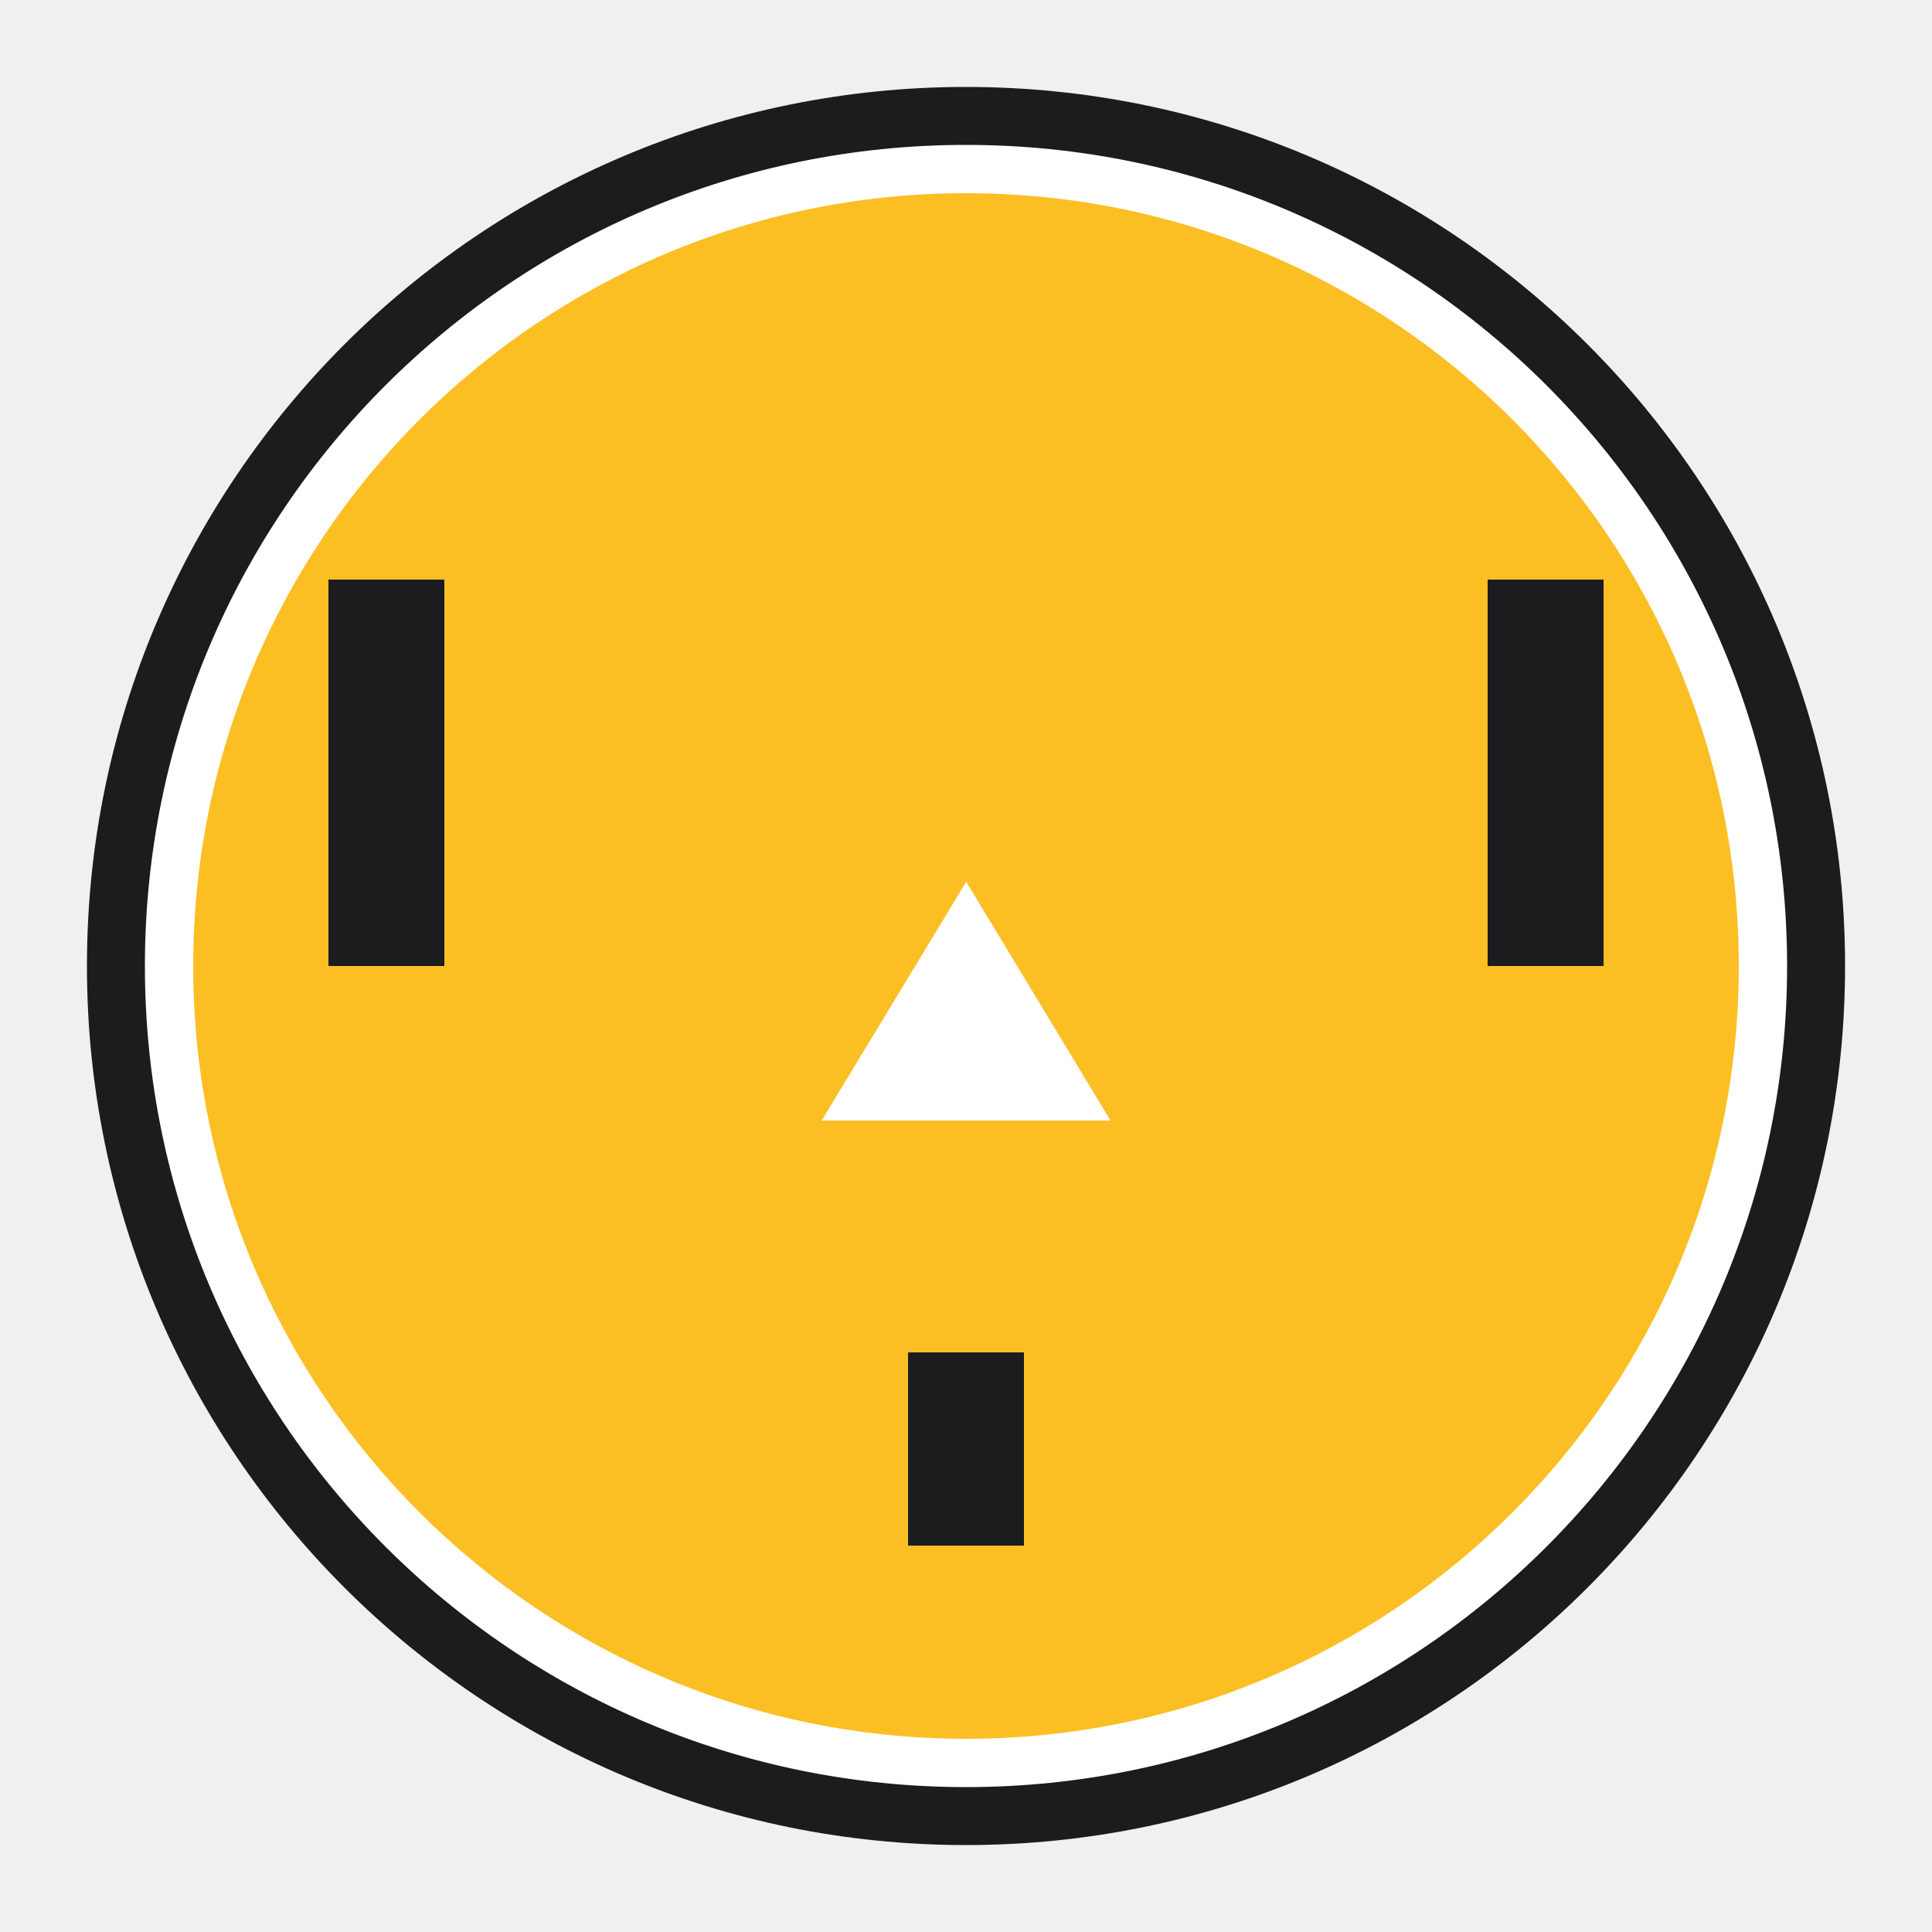
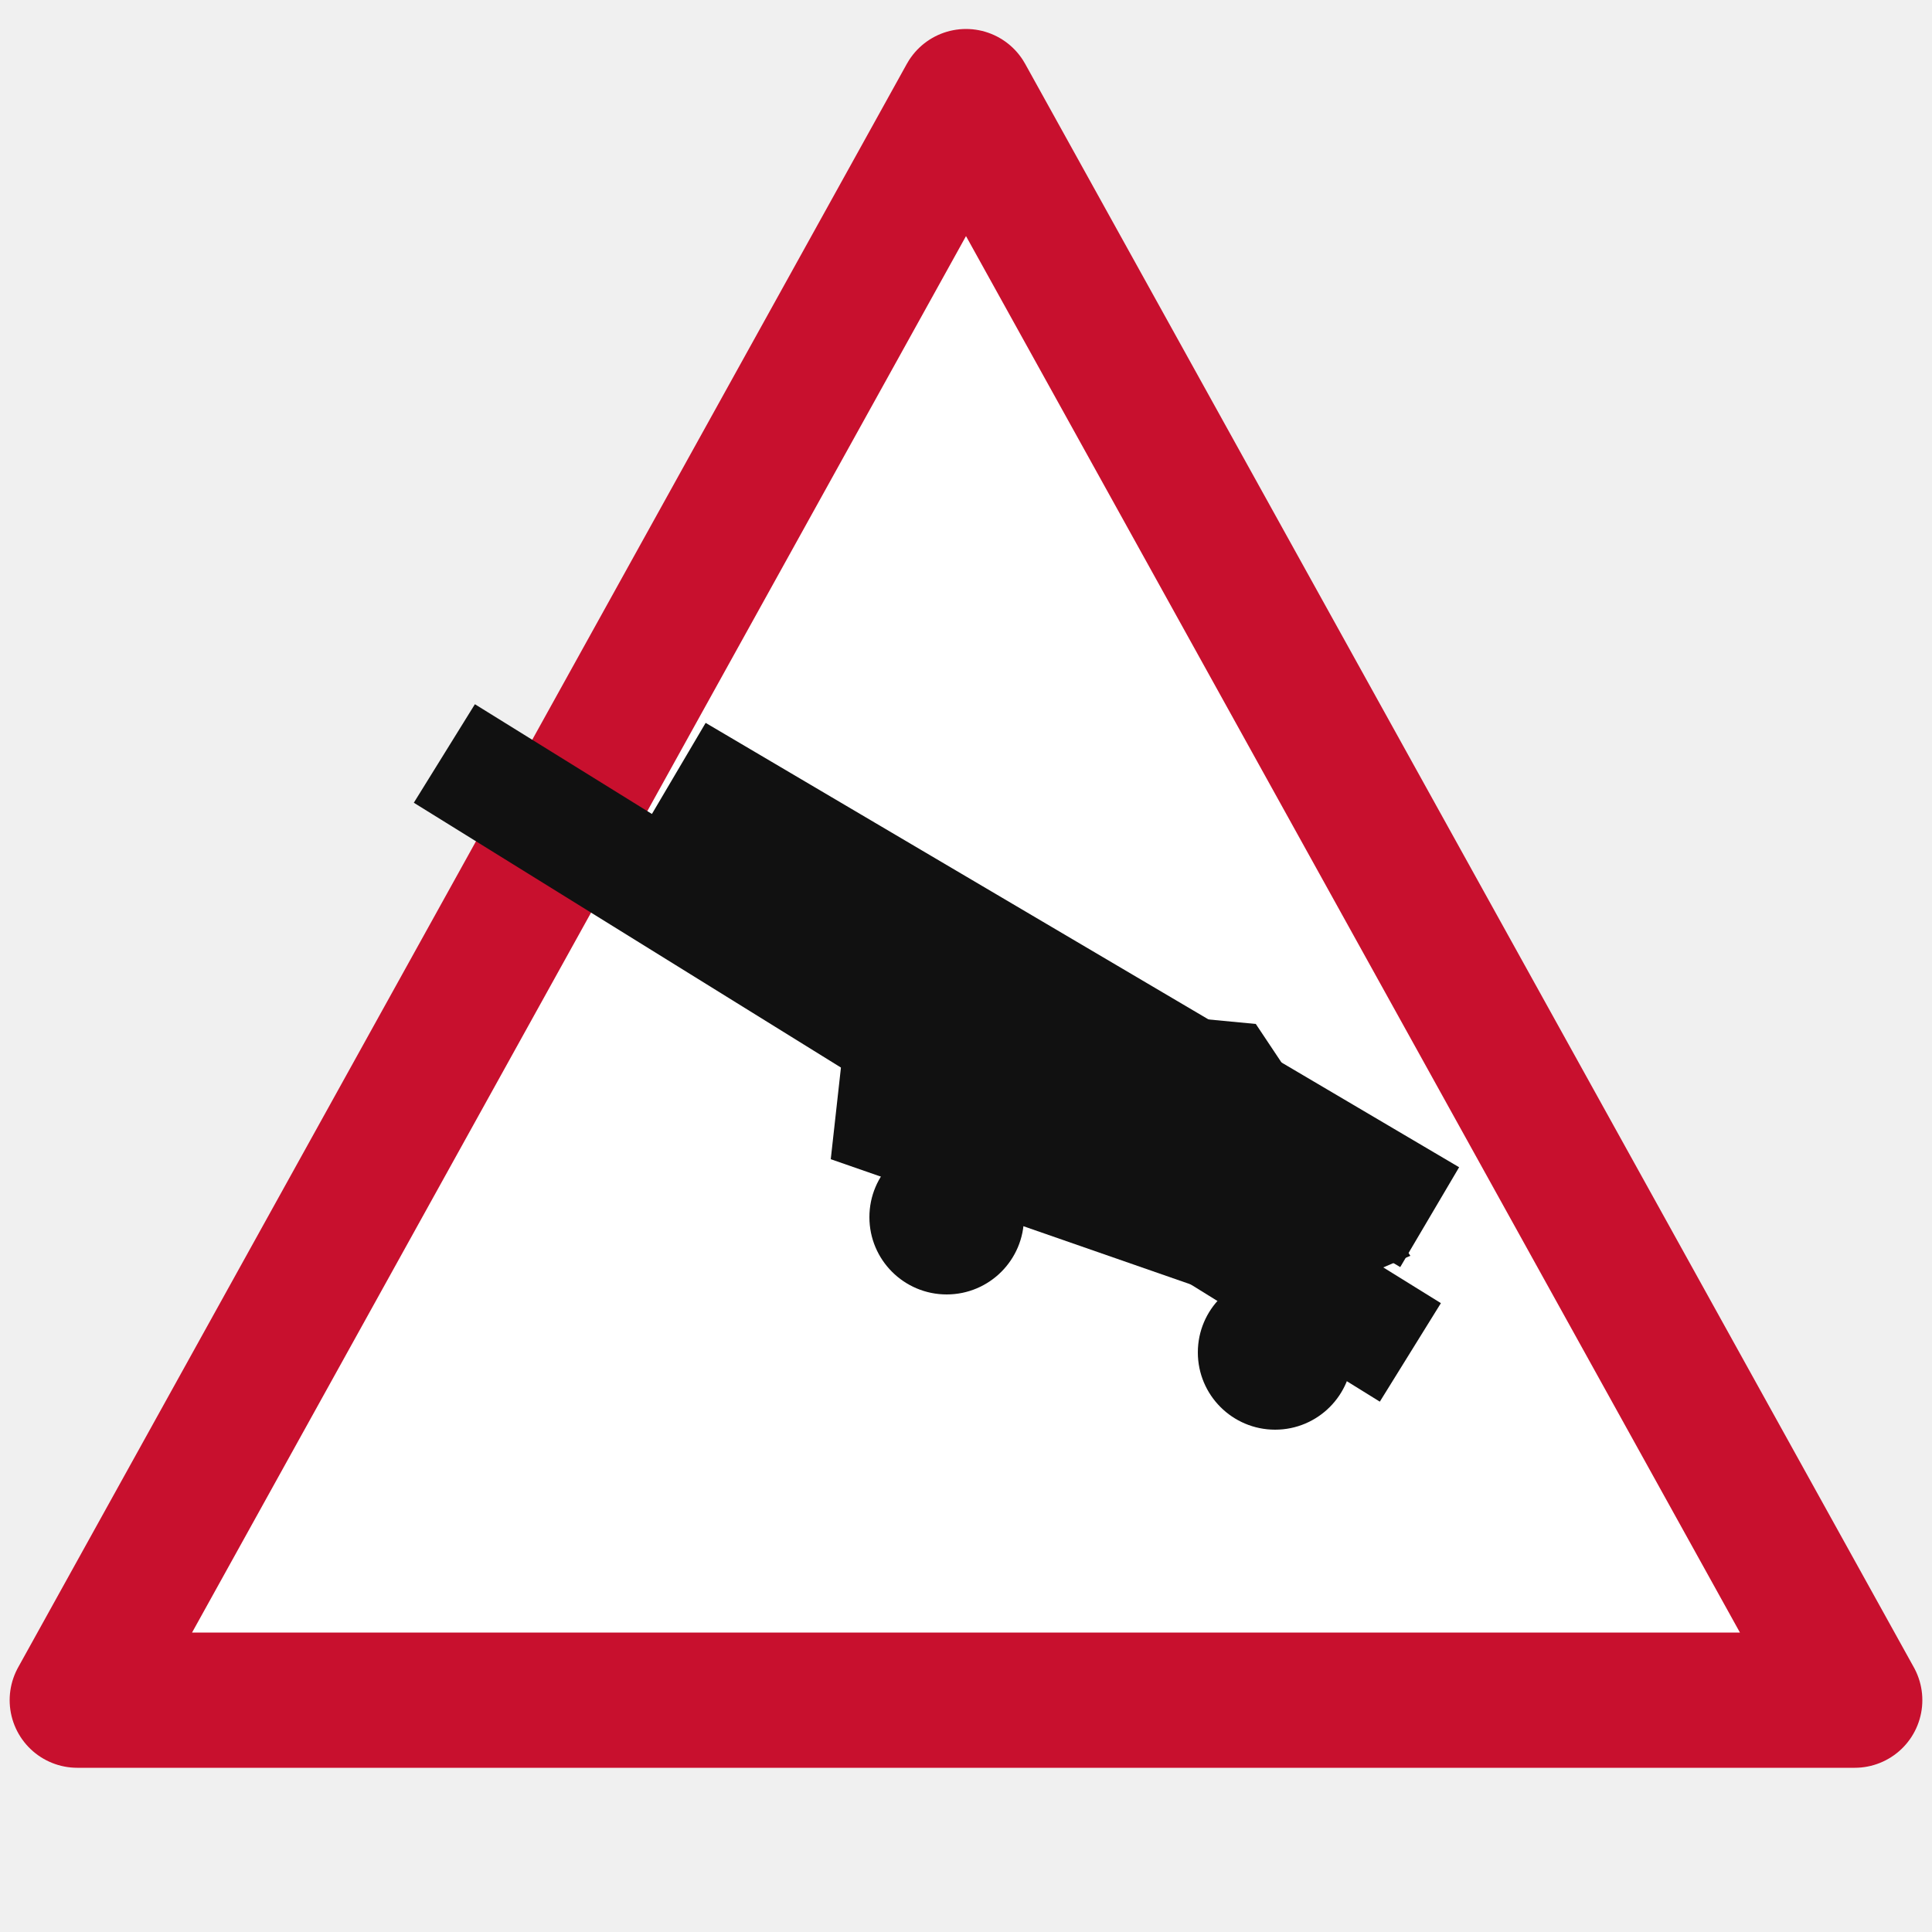
- <svg xmlns="http://www.w3.org/2000/svg" width="78" height="78" viewBox="0 0 100 100">
-   <circle cx="50" cy="50" r="44" fill="#fff" stroke="#1a1c1e" stroke-width="3" />
-   <circle cx="50" cy="50" r="40" fill="#fbbf24" />
-   <path d="M20 50 L20 30 M80 50 L80 30 M50 80 L50 70" stroke="#1a1c1e" stroke-width="6" fill="none" />
-   <text x="50" y="58" font-size="16" font-weight="700" fill="#fff" text-anchor="middle" font-family="Inter,Arial">▲</text>
+ <svg xmlns="http://www.w3.org/2000/svg" viewBox="0 0 100 100" role="img" aria-label="Steep descent ahead W323">
+   <path d="M50 5 96 88H4Z" fill="#fff" stroke="#c8102e" stroke-width="7" stroke-linejoin="round" />
+   <path d="M23 39 73 70M35 40 74 63" stroke="#111" stroke-width="6" fill="none" />
+   <path d="m44 51 21 2 8 12-7 3-23-8z" fill="#111" />
+   <circle cx="49" cy="63" r="4" fill="#111" />
+   <circle cx="66" cy="70" r="4" fill="#111" />
</svg>
